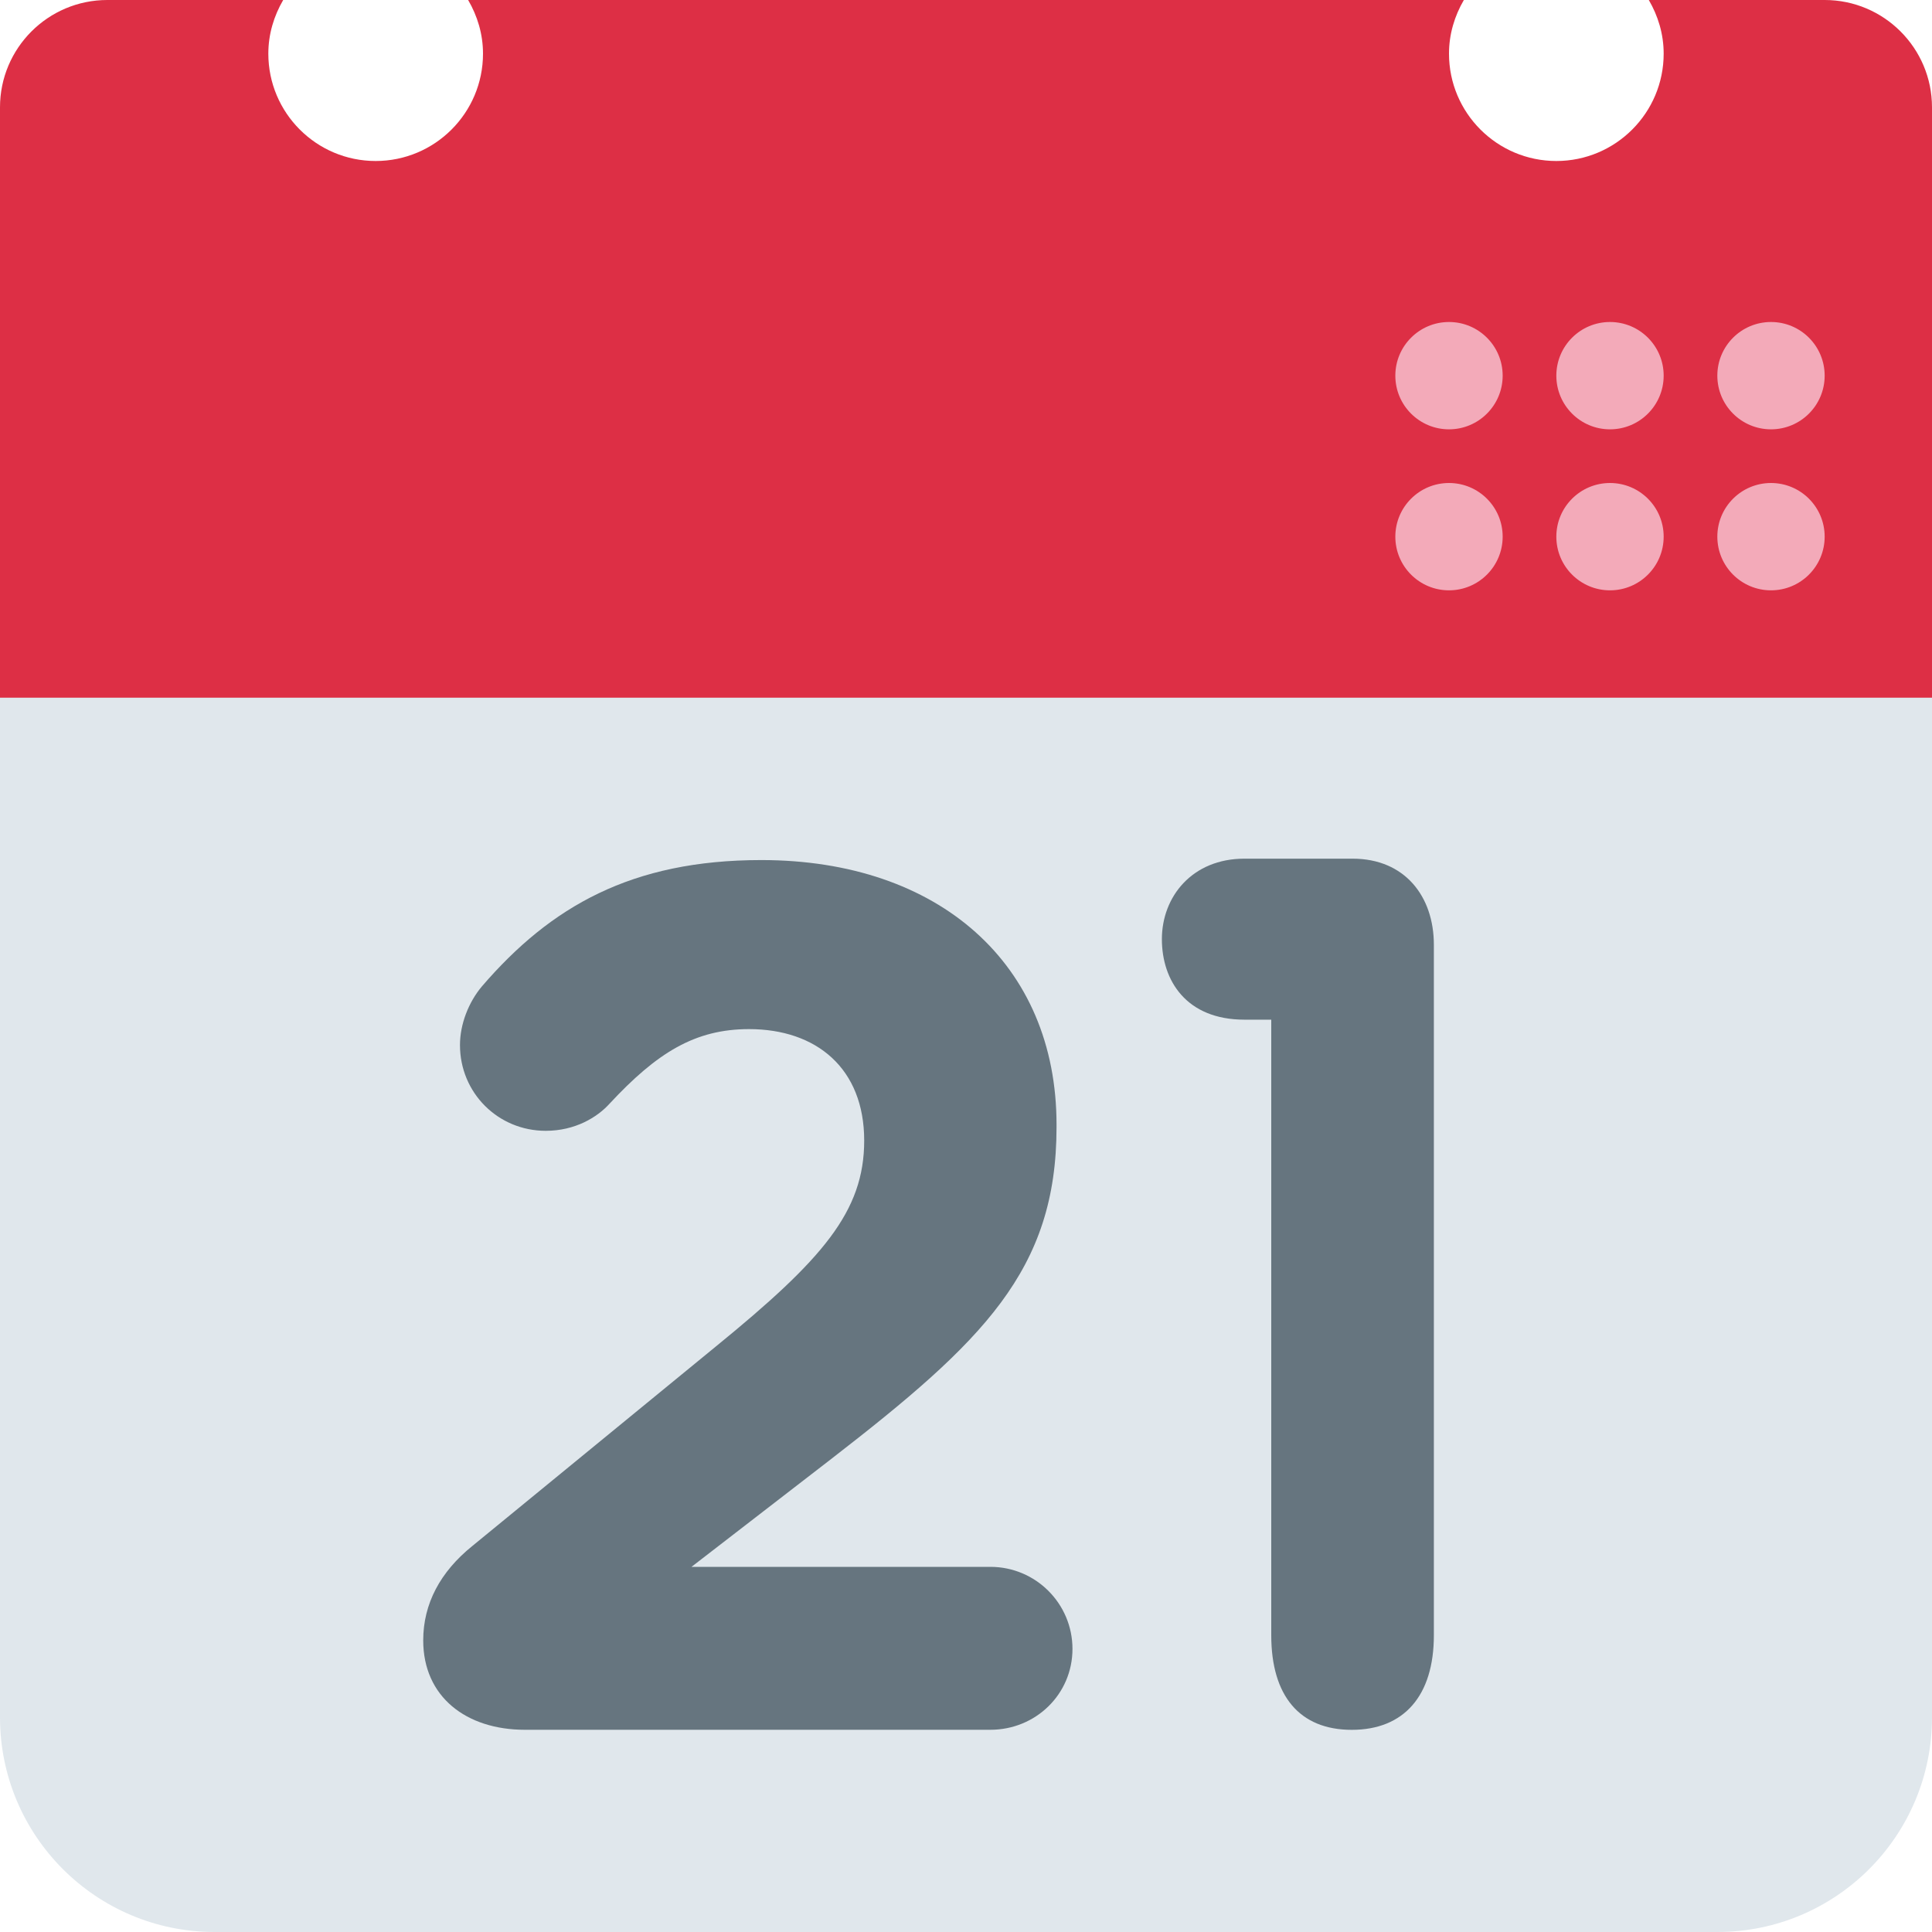
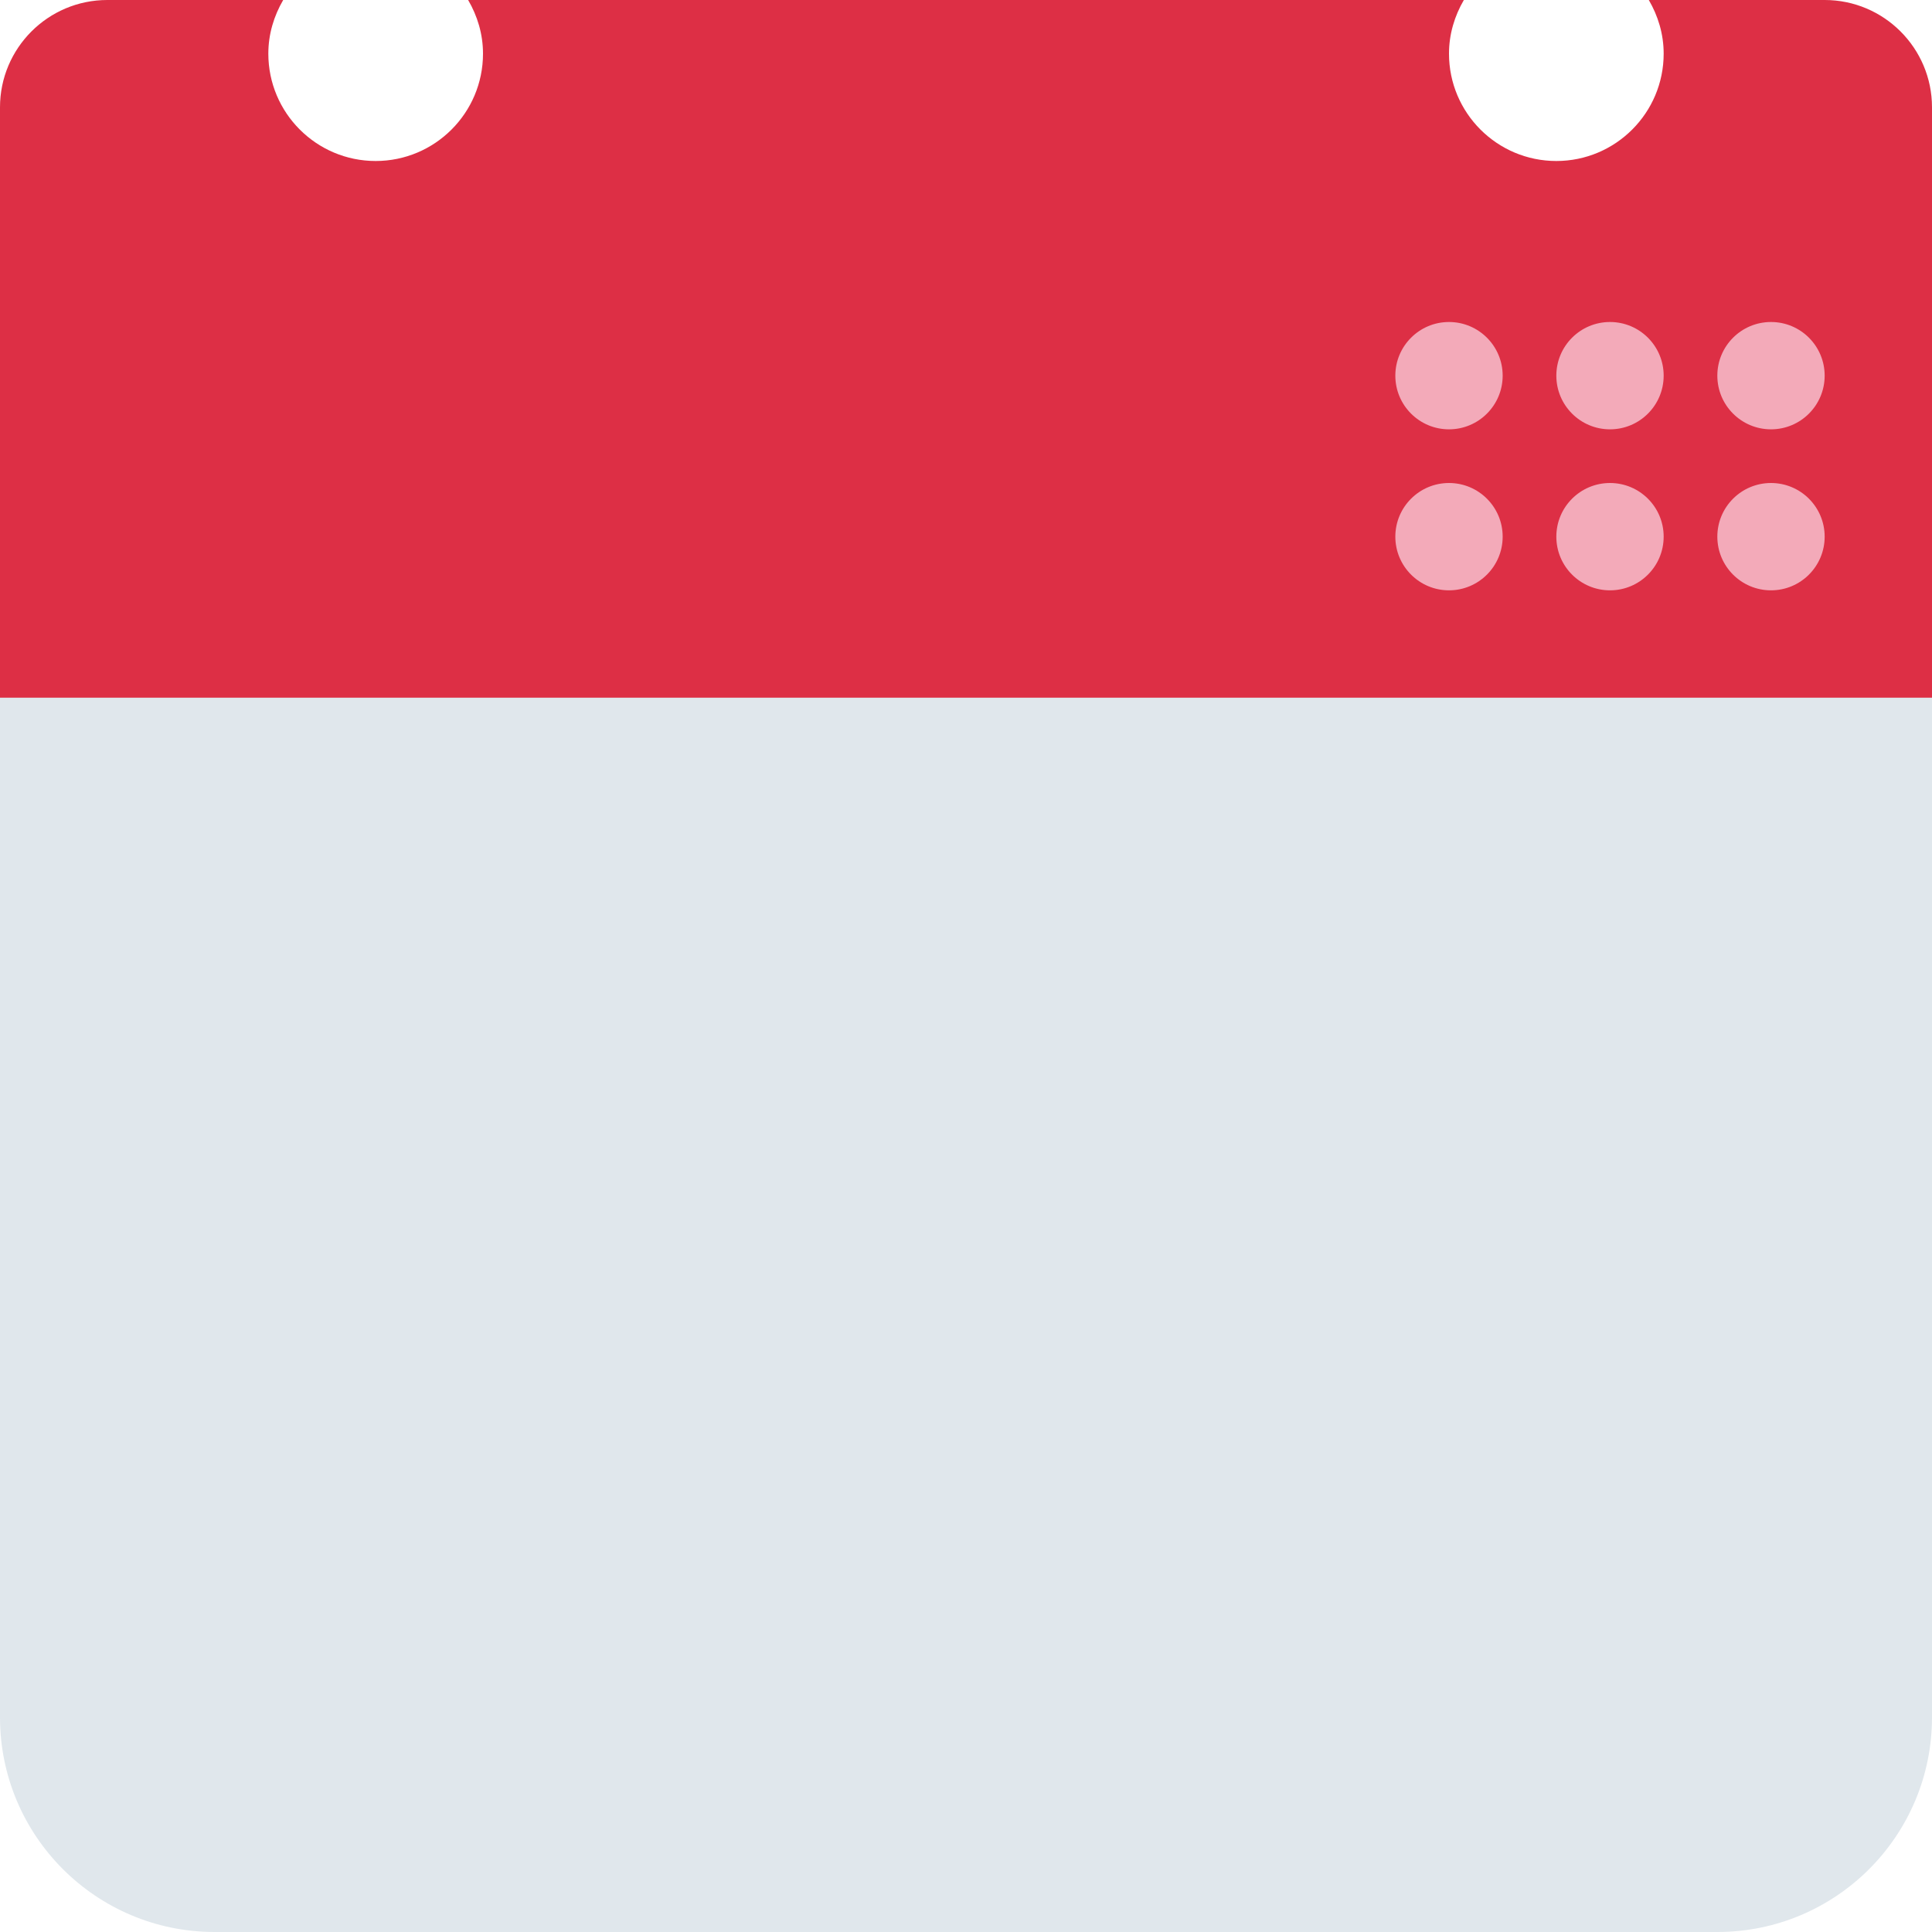
<svg xmlns="http://www.w3.org/2000/svg" viewBox="0 0 36 36">
  <path fill="#E0E7EC" d="M36 32c0 2.209-1.791 4-4 4H4c-2.209 0-4-1.791-4-4V9c0-2.209 1.791-4 4-4h28c2.209 0 4 1.791 4 4v23z" />
  <path fill="#DD2F45" d="M34 0h-3.277c.172.295.277.634.277 1 0 1.104-.896 2-2 2s-2-.896-2-2c0-.366.105-.705.277-1H8.723C8.895.295 9 .634 9 1c0 1.104-.896 2-2 2s-2-.896-2-2c0-.366.105-.705.277-1H2C.896 0 0 .896 0 2v11h36V2c0-1.104-.896-2-2-2z" />
-   <path fill="#66757F" d="M23.688 19h-.5c-1.085 0-1.538-.731-1.538-1.5 0-.792.565-1.5 1.538-1.5h2.015c.972 0 1.515.701 1.515 1.605V30.47c0 1.13-.558 1.763-1.53 1.763s-1.5-.633-1.5-1.763V19z" />
  <g fill="#F3AAB9">
    <circle cx="33" cy="10" r="1" />
    <circle cx="33" cy="7" r="1" />
    <circle cx="30" cy="10" r="1" />
    <circle cx="30" cy="7" r="1" />
    <circle cx="27" cy="10" r="1" />
    <circle cx="27" cy="7" r="1" />
-   </g>
-   <path fill="#66757F" d="M8.799 28.809l4.542-3.721c1.986-1.62 2.762-2.511 2.762-3.835 0-1.346-.89-2.077-2.145-2.077-1.004 0-1.712.434-2.602 1.392-.228.251-.639.503-1.187.503-.89 0-1.598-.708-1.598-1.598 0-.388.16-.799.411-1.096 1.278-1.484 2.785-2.351 5.204-2.351 3.31 0 5.501 1.94 5.501 4.93v.046c0 2.67-1.369 3.994-4.2 6.185l-2.602 2.009h5.569c.845 0 1.53.685 1.53 1.529 0 .844-.685 1.507-1.53 1.507H9.781c-1.096 0-1.895-.616-1.895-1.666 0-.685.32-1.278.913-1.757z" />
- </svg>
+   </g>&gt;</svg>
